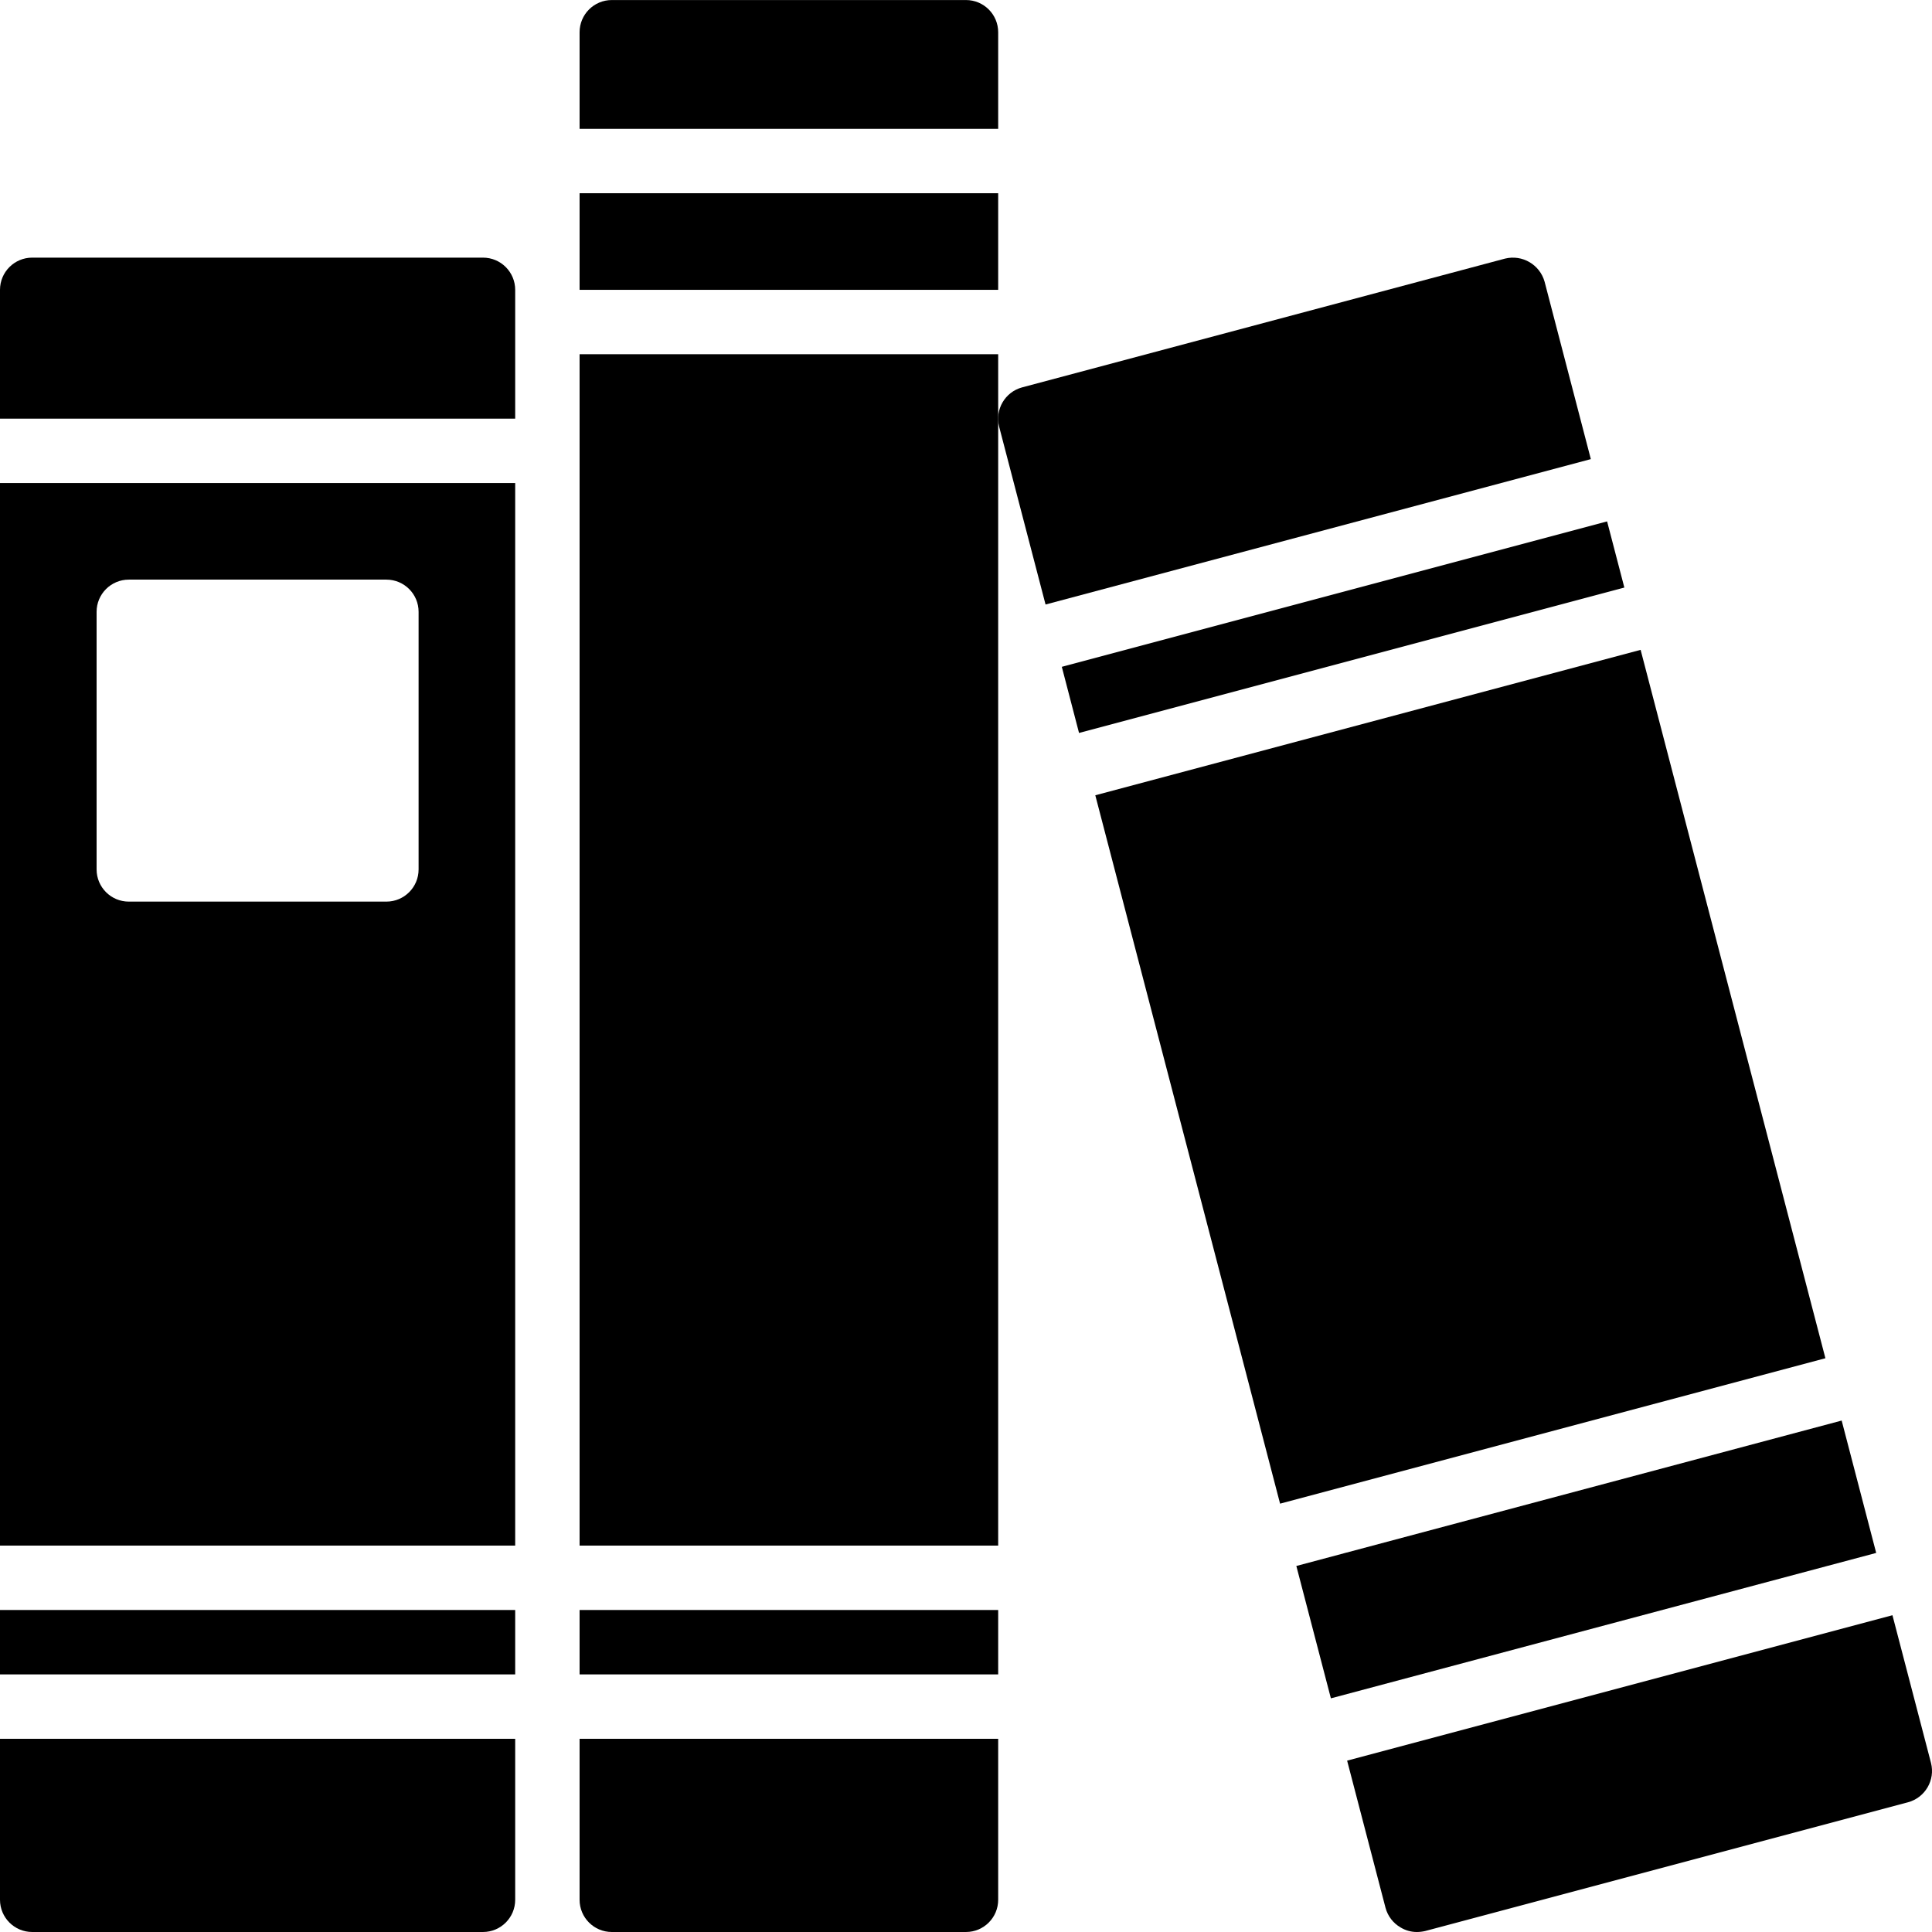
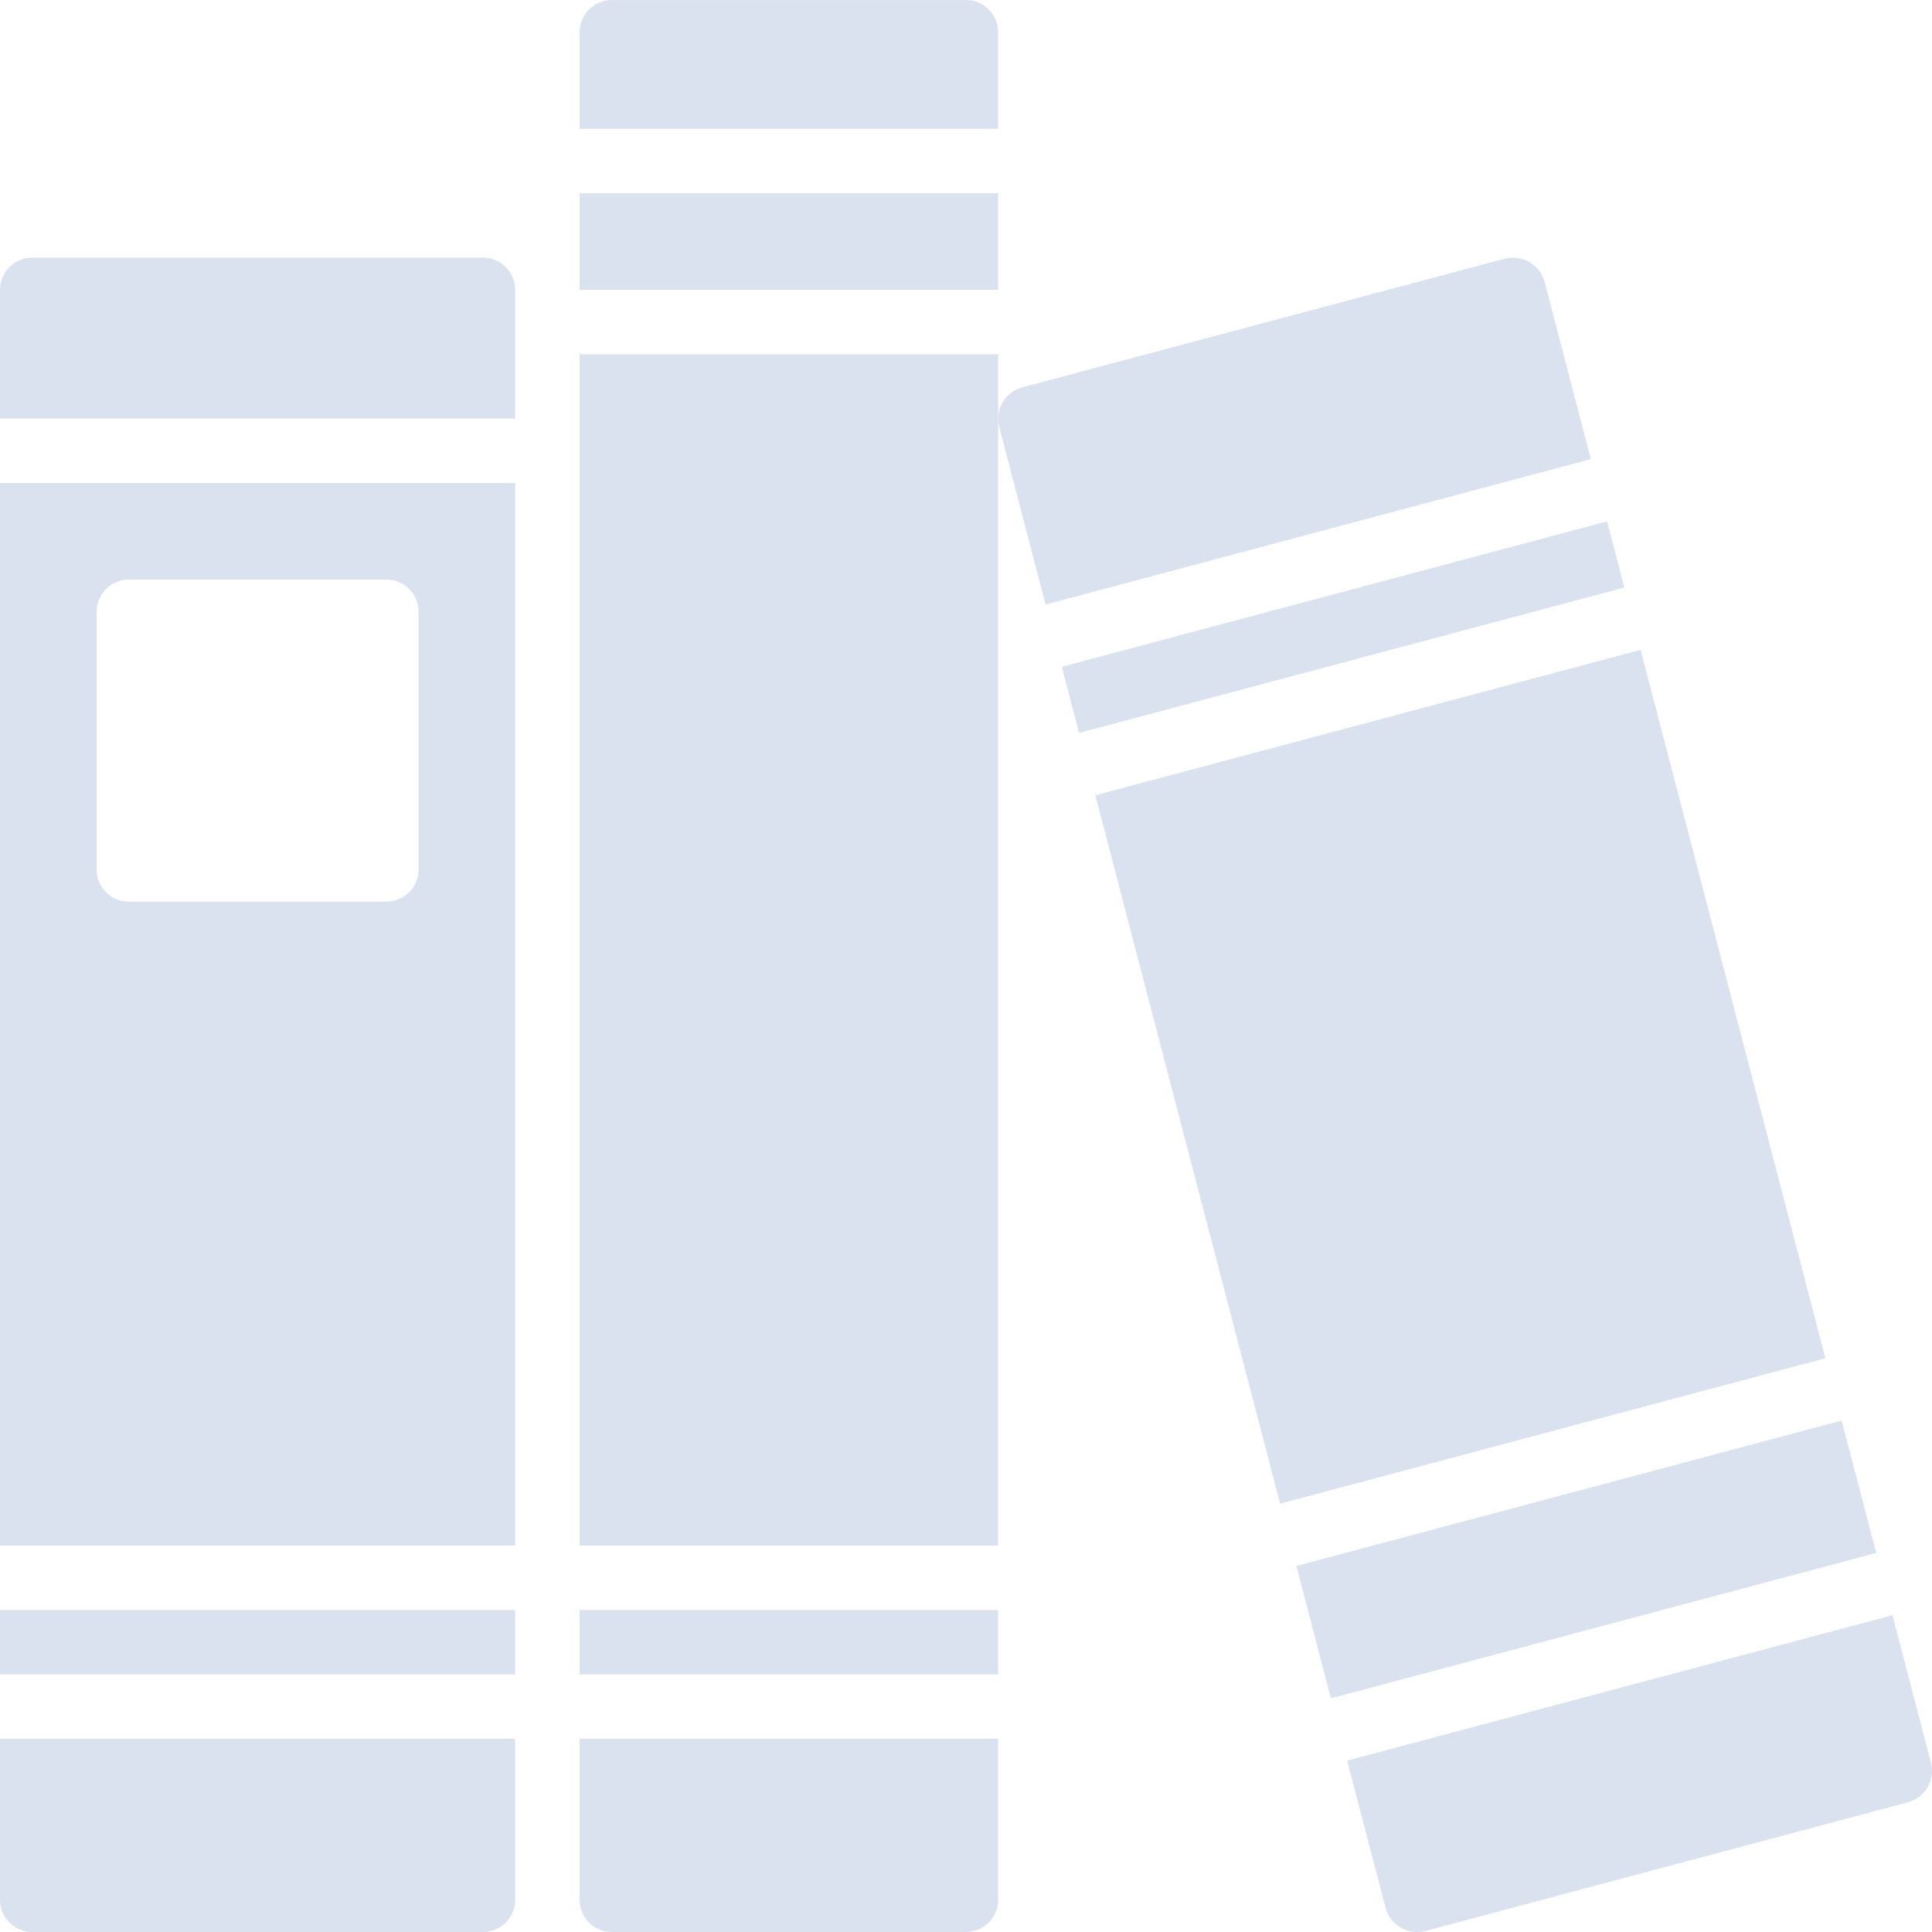
- <svg xmlns="http://www.w3.org/2000/svg" height="480pt" viewBox="0 0 480.01 480" width="480pt">
+ <svg xmlns="http://www.w3.org/2000/svg" fill="#DBE2EF" height="480pt" viewBox="0 0 480.01 480" width="480pt">
  <path d="m128 104.004v-32c0-4.418-3.582-8-8-8h-112c-4.418 0-8 3.582-8 8v32zm0 0" />
  <path d="m0 120.004v264h128v-264zm96 104h-64c-4.418 0-8-3.582-8-8v-64c0-4.418 3.582-8 8-8h64c4.418 0 8 3.582 8 8v64c0 4.418-3.582 8-8 8zm0 0" />
  <path d="m0 432.004v40c0 4.418 3.582 8 8 8h112c4.418 0 8-3.582 8-8v-40zm0 0" />
  <path d="m0 400.004h128v16h-128zm0 0" />
  <path d="m144 400.004h104v16h-104zm0 0" />
  <path d="m248 32.004v-24c0-4.418-3.582-8-8-8h-88c-4.418 0-8 3.582-8 8v24zm0 0" />
  <path d="m144 88.004h104v296h-104zm0 0" />
  <path d="m144 432.004v40c0 4.418 3.582 8 8 8h88c4.418 0 8-3.582 8-8v-40zm0 0" />
  <path d="m144 48.004h104v24h-104zm0 0" />
  <path d="m263.809 165.668 4.281 16.434 135.484-36.129-4.285-16.434zm0 0" />
  <path d="m330.664 421.949 135.48-36.129-8.578-32.887-135.488 36.129zm0 0" />
  <path d="m453.527 337.453-45.91-176-135.488 36.129 45.91 176zm0 0" />
  <path d="m259.77 150.188 135.477-36.125-11.484-44.059c-1.184-4.266-5.543-6.816-9.84-5.758l-120 32c-4.238 1.16-6.766 5.5-5.684 9.758zm0 0" />
  <path d="m470.184 401.301-135.488 36.129 9.543 36.574c.555 2.062 1.906 3.82 3.762 4.883 1.207.73 2.59 1.117 4 1.117.699 0 1.398-.082 2.078-.238l120-32c4.238-1.16 6.766-5.504 5.684-9.762zm0 0" />
</svg>
